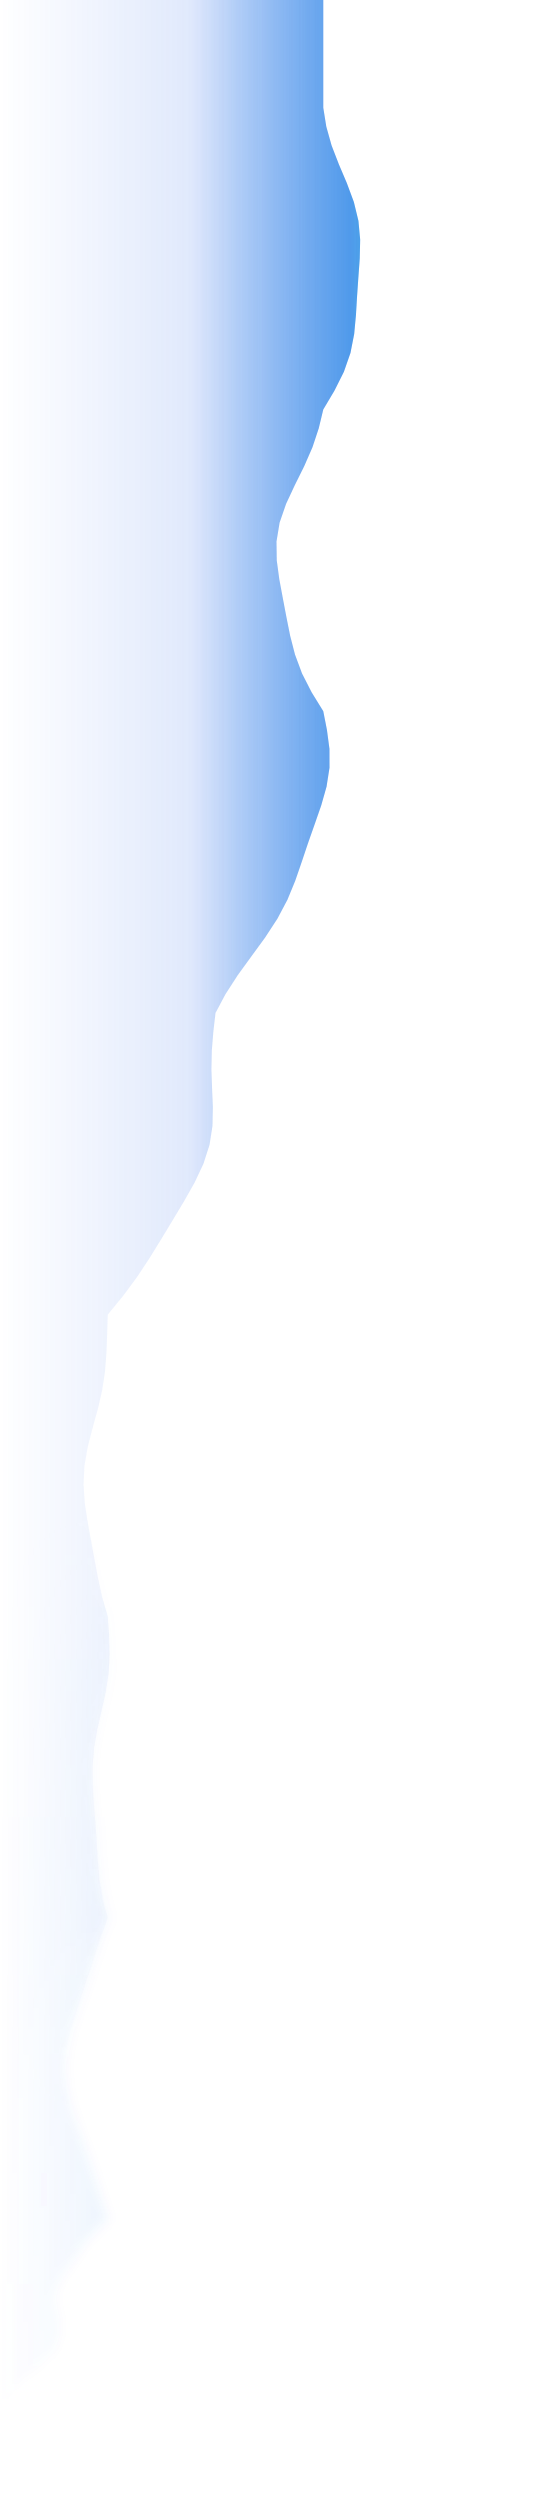
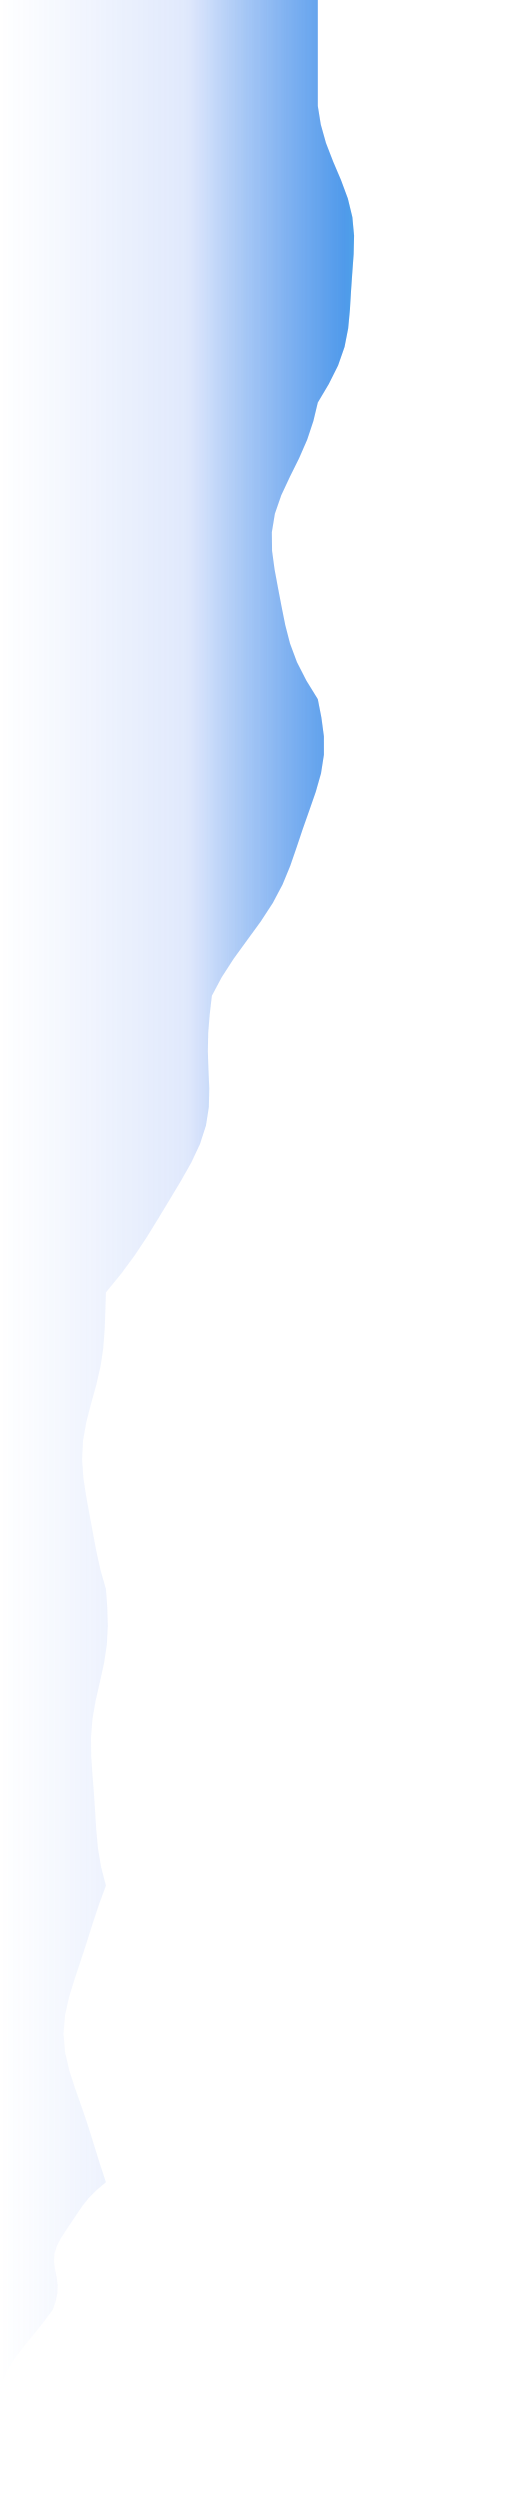
- <svg xmlns="http://www.w3.org/2000/svg" viewBox="0 0 100 464" preserveAspectRatio="none">
+ <svg xmlns="http://www.w3.org/2000/svg" viewBox="0 0 100 472" preserveAspectRatio="none">
  <defs>
    <linearGradient id="area-566" x1="0%" y1="0%" x2="100%" y2="0%">
      <stop offset="0%" stop-color="rgb(6, 182, 212)" stop-opacity="0" />
      <stop offset="55%" stop-color="rgb(6, 182, 212)" stop-opacity="0" />
      <stop offset="75%" stop-color="rgb(6, 182, 212)" stop-opacity="0.1" />
      <stop offset="90%" stop-color="rgb(6, 182, 212)" stop-opacity="0.18" />
      <stop offset="100%" stop-color="rgb(6, 182, 212)" stop-opacity="0.25" />
    </linearGradient>
    <linearGradient id="spray-566" x1="0" y1="0" x2="100" y2="0" gradientUnits="userSpaceOnUse">
      <stop offset="0%" stop-color="rgb(37, 99, 235)" stop-opacity="0" />
      <stop offset="35%" stop-color="rgb(37, 99, 235)" stop-opacity="0.2" />
      <stop offset="50%" stop-color="rgb(37, 99, 235)" stop-opacity="0.6" />
      <stop offset="65%" stop-color="rgb(37, 99, 235)" stop-opacity="1" />
      <stop offset="82%" stop-color="rgb(6, 182, 212)" stop-opacity="1" />
      <stop offset="100%" stop-color="rgb(6, 182, 212)" stop-opacity="1" />
    </linearGradient>
-     <mask id="fade-bottom-566">
-       <linearGradient id="fade-gradient-566" x1="0" y1="0" x2="0" y2="1">
-         <stop offset="0%" stop-color="white" />
-         <stop offset="75%" stop-color="white" />
-         <stop offset="90%" stop-color="rgb(200,200,200)" />
-         <stop offset="97%" stop-color="rgb(140,140,140)" />
-         <stop offset="100%" stop-color="rgb(80,80,80)" />
-       </linearGradient>
-       <rect x="0" y="0" width="100" height="464" fill="url(#fade-gradient-566)" />
-     </mask>
-     <linearGradient id="blur-reveal-566" x1="0" y1="0" x2="0" y2="1">
-       <stop offset="0%" stop-color="black" />
-       <stop offset="60%" stop-color="black" />
-       <stop offset="85%" stop-color="white" />
-       <stop offset="100%" stop-color="white" />
-     </linearGradient>
-     <mask id="blur-mask-566">
-       <rect x="0" y="0" width="100" height="464" fill="url(#blur-reveal-566)" />
-     </mask>
-     <linearGradient id="sharp-reveal-566" x1="0" y1="0" x2="0" y2="1">
-       <stop offset="0%" stop-color="white" />
-       <stop offset="60%" stop-color="white" />
-       <stop offset="85%" stop-color="black" />
-       <stop offset="100%" stop-color="black" />
-     </linearGradient>
-     <mask id="sharp-mask-566">
-       <rect x="0" y="0" width="100" height="464" fill="url(#sharp-reveal-566)" />
-     </mask>
-     <filter id="blur-566" x="-20%" y="-20%" width="140%" height="140%">
-       <feGaussianBlur stdDeviation="1" />
-     </filter>
  </defs>
-   <g mask="url(#blur-mask-566)" filter="url(#blur-566)">
-     <polygon points="0,0 60,0 60,20 60.56,23.5 61.54,27 62.892,30.5 64.38,34 65.678,37.5 66.526,41 66.848,44.5 66.767,48 66.512,51.5 66.27,55 66.062,58.5 65.735,62 65.048,65.5 63.826,69 62.076,72.5 60,76 59.158,79.5 57.996,83 56.472,86.5 54.737,90 53.101,93.5 51.893,97 51.318,100.5 51.364,104 51.837,107.5 52.487,111 53.152,114.5 53.852,118 54.754,121.5 56.056,125 57.842,128.5 60,132 60.683,135.5 61.148,139 61.153,142.5 60.608,146 59.614,149.5 58.396,153 57.163,156.5 55.991,160 54.784,163.5 53.342,167 51.491,170.5 49.209,174 46.658,177.5 44.12,181 41.86,184.5 40,188 39.596,191.5 39.311,195 39.239,198.5 39.362,202 39.512,205.5 39.433,209 38.884,212.5 37.756,216 36.11,219.5 34.134,223 32.032,226.5 29.915,230 27.76,233.5 25.447,237 22.862,240.5 20,244 19.892,247.5 19.763,251 19.495,254.5 18.97,258 18.166,261.5 17.199,265 16.293,268.5 15.68,272 15.5,275.5 15.741,279 16.269,282.5 16.91,286 17.556,289.5 18.216,293 18.993,296.5 20,300 20.255,303.5 20.356,307 20.167,310.5 19.642,314 18.875,317.5 18.074,321 17.462,324.5 17.177,328 17.215,331.5 17.452,335 17.731,338.5 17.961,342 18.173,345.5 18.5,349 19.088,352.5 20,356 18.708,359.5 17.547,363 16.441,366.5 15.303,370 14.132,373.5 13.051,377 12.27,380.5 11.986,384 12.289,387.5 13.109,391 14.25,394.5 15.488,398 16.668,401.5 17.763,405 18.844,408.5 20,412 18.227,413.5 16.746,415 15.548,416.5 14.518,418 13.528,419.5 12.518,421 11.544,422.5 10.751,424 10.284,425.5 10.196,427 10.402,428.5 10.707,430 10.897,431.5 10.832,433 10.501,434.5 10,436 8.357,437.75 6.557,439.5 4.701,441.25 2.965,443 1.528,444.75 0.488,446.5 0,448.25 0,450 0,451.75 0,453.5 0,455.25 0,457 0,458.75 0,460.5 0,462.25 0,464 0,464" fill="url(#spray-566)" fill-opacity="0.7" mask="url(#fade-bottom-566)" />
-     <polygon points="0,0 60,0 60,20 60.56,23.5 61.54,27 62.892,30.5 64.38,34 65.678,37.5 66.526,41 66.848,44.5 66.767,48 66.512,51.5 66.27,55 66.062,58.5 65.735,62 65.048,65.5 63.826,69 62.076,72.5 60,76 59.158,79.5 57.996,83 56.472,86.5 54.737,90 53.101,93.5 51.893,97 51.318,100.5 51.364,104 51.837,107.5 52.487,111 53.152,114.5 53.852,118 54.754,121.5 56.056,125 57.842,128.5 60,132 60.683,135.5 61.148,139 61.153,142.5 60.608,146 59.614,149.5 58.396,153 57.163,156.5 55.991,160 54.784,163.5 53.342,167 51.491,170.5 49.209,174 46.658,177.5 44.12,181 41.86,184.5 40,188 39.596,191.5 39.311,195 39.239,198.5 39.362,202 39.512,205.5 39.433,209 38.884,212.5 37.756,216 36.11,219.5 34.134,223 32.032,226.5 29.915,230 27.76,233.5 25.447,237 22.862,240.5 20,244 19.892,247.5 19.763,251 19.495,254.5 18.97,258 18.166,261.5 17.199,265 16.293,268.5 15.68,272 15.5,275.5 15.741,279 16.269,282.5 16.91,286 17.556,289.5 18.216,293 18.993,296.5 20,300 20.255,303.5 20.356,307 20.167,310.5 19.642,314 18.875,317.5 18.074,321 17.462,324.5 17.177,328 17.215,331.5 17.452,335 17.731,338.5 17.961,342 18.173,345.5 18.5,349 19.088,352.5 20,356 18.708,359.5 17.547,363 16.441,366.5 15.303,370 14.132,373.5 13.051,377 12.27,380.5 11.986,384 12.289,387.5 13.109,391 14.25,394.5 15.488,398 16.668,401.5 17.763,405 18.844,408.5 20,412 18.227,413.5 16.746,415 15.548,416.5 14.518,418 13.528,419.5 12.518,421 11.544,422.5 10.751,424 10.284,425.5 10.196,427 10.402,428.5 10.707,430 10.897,431.5 10.832,433 10.501,434.5 10,436 8.357,437.75 6.557,439.5 4.701,441.25 2.965,443 1.528,444.75 0.488,446.5 0,448.25 0,450 0,451.75 0,453.5 0,455.25 0,457 0,458.75 0,460.5 0,462.25 0,464 0,464" fill="url(#area-566)" />
-   </g>
-   <g mask="url(#sharp-mask-566)">
-     <polygon points="0,0 60,0 60,20 60.56,23.5 61.54,27 62.892,30.5 64.38,34 65.678,37.5 66.526,41 66.848,44.5 66.767,48 66.512,51.5 66.27,55 66.062,58.5 65.735,62 65.048,65.5 63.826,69 62.076,72.5 60,76 59.158,79.5 57.996,83 56.472,86.5 54.737,90 53.101,93.5 51.893,97 51.318,100.5 51.364,104 51.837,107.5 52.487,111 53.152,114.5 53.852,118 54.754,121.5 56.056,125 57.842,128.5 60,132 60.683,135.5 61.148,139 61.153,142.5 60.608,146 59.614,149.5 58.396,153 57.163,156.5 55.991,160 54.784,163.5 53.342,167 51.491,170.5 49.209,174 46.658,177.5 44.12,181 41.86,184.5 40,188 39.596,191.5 39.311,195 39.239,198.5 39.362,202 39.512,205.5 39.433,209 38.884,212.5 37.756,216 36.11,219.5 34.134,223 32.032,226.5 29.915,230 27.76,233.5 25.447,237 22.862,240.5 20,244 19.892,247.5 19.763,251 19.495,254.5 18.97,258 18.166,261.5 17.199,265 16.293,268.5 15.68,272 15.5,275.5 15.741,279 16.269,282.5 16.91,286 17.556,289.5 18.216,293 18.993,296.5 20,300 20.255,303.5 20.356,307 20.167,310.5 19.642,314 18.875,317.5 18.074,321 17.462,324.5 17.177,328 17.215,331.5 17.452,335 17.731,338.5 17.961,342 18.173,345.5 18.5,349 19.088,352.5 20,356 18.708,359.5 17.547,363 16.441,366.5 15.303,370 14.132,373.5 13.051,377 12.27,380.5 11.986,384 12.289,387.5 13.109,391 14.25,394.5 15.488,398 16.668,401.5 17.763,405 18.844,408.5 20,412 18.227,413.5 16.746,415 15.548,416.5 14.518,418 13.528,419.5 12.518,421 11.544,422.5 10.751,424 10.284,425.5 10.196,427 10.402,428.5 10.707,430 10.897,431.5 10.832,433 10.501,434.5 10,436 8.357,437.75 6.557,439.5 4.701,441.25 2.965,443 1.528,444.75 0.488,446.5 0,448.25 0,450 0,451.75 0,453.5 0,455.25 0,457 0,458.75 0,460.5 0,462.25 0,464 0,464" fill="url(#spray-566)" fill-opacity="0.7" mask="url(#fade-bottom-566)" />
-     <polygon points="0,0 60,0 60,20 60.56,23.5 61.54,27 62.892,30.5 64.38,34 65.678,37.5 66.526,41 66.848,44.5 66.767,48 66.512,51.5 66.27,55 66.062,58.5 65.735,62 65.048,65.5 63.826,69 62.076,72.5 60,76 59.158,79.5 57.996,83 56.472,86.5 54.737,90 53.101,93.5 51.893,97 51.318,100.5 51.364,104 51.837,107.5 52.487,111 53.152,114.5 53.852,118 54.754,121.5 56.056,125 57.842,128.5 60,132 60.683,135.5 61.148,139 61.153,142.5 60.608,146 59.614,149.5 58.396,153 57.163,156.5 55.991,160 54.784,163.5 53.342,167 51.491,170.5 49.209,174 46.658,177.5 44.12,181 41.86,184.5 40,188 39.596,191.5 39.311,195 39.239,198.5 39.362,202 39.512,205.5 39.433,209 38.884,212.5 37.756,216 36.11,219.5 34.134,223 32.032,226.5 29.915,230 27.76,233.5 25.447,237 22.862,240.5 20,244 19.892,247.5 19.763,251 19.495,254.5 18.97,258 18.166,261.5 17.199,265 16.293,268.5 15.68,272 15.5,275.5 15.741,279 16.269,282.5 16.91,286 17.556,289.5 18.216,293 18.993,296.5 20,300 20.255,303.5 20.356,307 20.167,310.5 19.642,314 18.875,317.5 18.074,321 17.462,324.5 17.177,328 17.215,331.5 17.452,335 17.731,338.5 17.961,342 18.173,345.5 18.5,349 19.088,352.5 20,356 18.708,359.5 17.547,363 16.441,366.5 15.303,370 14.132,373.5 13.051,377 12.27,380.5 11.986,384 12.289,387.5 13.109,391 14.25,394.5 15.488,398 16.668,401.5 17.763,405 18.844,408.5 20,412 18.227,413.5 16.746,415 15.548,416.5 14.518,418 13.528,419.5 12.518,421 11.544,422.5 10.751,424 10.284,425.5 10.196,427 10.402,428.5 10.707,430 10.897,431.5 10.832,433 10.501,434.5 10,436 8.357,437.75 6.557,439.5 4.701,441.25 2.965,443 1.528,444.75 0.488,446.5 0,448.25 0,450 0,451.75 0,453.5 0,455.25 0,457 0,458.75 0,460.5 0,462.25 0,464 0,464" fill="url(#area-566)" />
-   </g>
+   <polygon points="0,0 60,0 60,20 60.56,23.5 61.54,27 62.892,30.5 64.38,34 65.678,37.5 66.526,41 66.848,44.5 66.767,48 66.512,51.5 66.27,55 66.062,58.5 65.735,62 65.048,65.5 63.826,69 62.076,72.5 60,76 59.158,79.5 57.996,83 56.472,86.5 54.737,90 53.101,93.5 51.893,97 51.318,100.5 51.364,104 51.837,107.5 52.487,111 53.152,114.5 53.852,118 54.754,121.5 56.056,125 57.842,128.5 60,132 60.683,135.5 61.148,139 61.153,142.5 60.608,146 59.614,149.5 58.396,153 57.163,156.5 55.991,160 54.784,163.5 53.342,167 51.491,170.5 49.209,174 46.658,177.5 44.12,181 41.86,184.5 40,188 39.596,191.5 39.311,195 39.239,198.5 39.362,202 39.512,205.5 39.433,209 38.884,212.5 37.756,216 36.11,219.5 34.134,223 32.032,226.5 29.915,230 27.76,233.5 25.447,237 22.862,240.5 20,244 19.892,247.5 19.763,251 19.495,254.5 18.97,258 18.166,261.5 17.199,265 16.293,268.5 15.68,272 15.5,275.5 15.741,279 16.269,282.5 16.91,286 17.556,289.5 18.216,293 18.993,296.5 20,300 20.255,303.5 20.356,307 20.167,310.5 19.642,314 18.875,317.5 18.074,321 17.462,324.5 17.177,328 17.215,331.5 17.452,335 17.731,338.5 17.961,342 18.173,345.5 18.5,349 19.088,352.5 20,356 18.708,359.5 17.547,363 16.441,366.5 15.303,370 14.132,373.5 13.051,377 12.27,380.5 11.986,384 12.289,387.5 13.109,391 14.25,394.5 15.488,398 16.668,401.5 17.763,405 18.844,408.5 20,412 18.227,413.5 16.746,415 15.548,416.5 14.518,418 13.528,419.5 12.518,421 11.544,422.5 10.751,424 10.284,425.5 10.196,427 10.402,428.5 10.707,430 10.897,431.5 10.832,433 10.501,434.5 10,436 8.357,438.25 6.557,440.5 4.701,442.75 2.965,445 1.528,447.25 0.488,449.5 0,451.75 0,454 0,456.25 0,458.5 0,460.75 0,463 0,465.25 0,467.5 0,469.75 0,472 0,472" fill="url(#spray-566)" fill-opacity="0.7" />
+   <polygon points="0,0 60,0 60,20 60.56,23.5 61.54,27 62.892,30.5 64.38,34 65.678,37.5 66.526,41 66.848,44.5 66.767,48 66.512,51.5 66.27,55 66.062,58.5 65.735,62 65.048,65.5 63.826,69 62.076,72.5 60,76 59.158,79.5 57.996,83 56.472,86.5 54.737,90 53.101,93.5 51.893,97 51.318,100.5 51.364,104 51.837,107.5 52.487,111 53.152,114.5 53.852,118 54.754,121.5 56.056,125 57.842,128.5 60,132 60.683,135.5 61.148,139 61.153,142.5 60.608,146 59.614,149.5 58.396,153 57.163,156.5 55.991,160 54.784,163.5 53.342,167 51.491,170.5 49.209,174 46.658,177.5 44.12,181 41.86,184.5 40,188 39.596,191.5 39.311,195 39.239,198.5 39.362,202 39.512,205.5 39.433,209 38.884,212.5 37.756,216 36.11,219.5 34.134,223 32.032,226.5 29.915,230 27.76,233.5 25.447,237 22.862,240.5 20,244 19.892,247.5 19.763,251 19.495,254.5 18.97,258 18.166,261.5 17.199,265 16.293,268.5 15.68,272 15.5,275.5 15.741,279 16.269,282.5 16.91,286 17.556,289.5 18.216,293 18.993,296.5 20,300 20.255,303.5 20.356,307 20.167,310.5 19.642,314 18.875,317.5 18.074,321 17.462,324.5 17.177,328 17.215,331.5 17.452,335 17.731,338.5 17.961,342 18.173,345.5 18.5,349 19.088,352.5 20,356 18.708,359.5 17.547,363 16.441,366.5 15.303,370 14.132,373.5 13.051,377 12.27,380.5 11.986,384 12.289,387.5 13.109,391 14.25,394.5 15.488,398 16.668,401.5 17.763,405 18.844,408.5 20,412 18.227,413.5 16.746,415 15.548,416.5 14.518,418 13.528,419.5 12.518,421 11.544,422.5 10.751,424 10.284,425.5 10.196,427 10.402,428.5 10.707,430 10.897,431.5 10.832,433 10.501,434.5 10,436 8.357,438.25 6.557,440.5 4.701,442.75 2.965,445 1.528,447.25 0.488,449.5 0,451.75 0,454 0,456.25 0,458.5 0,460.75 0,463 0,465.25 0,467.5 0,469.75 0,472 0,472" fill="url(#area-566)" />
</svg>
